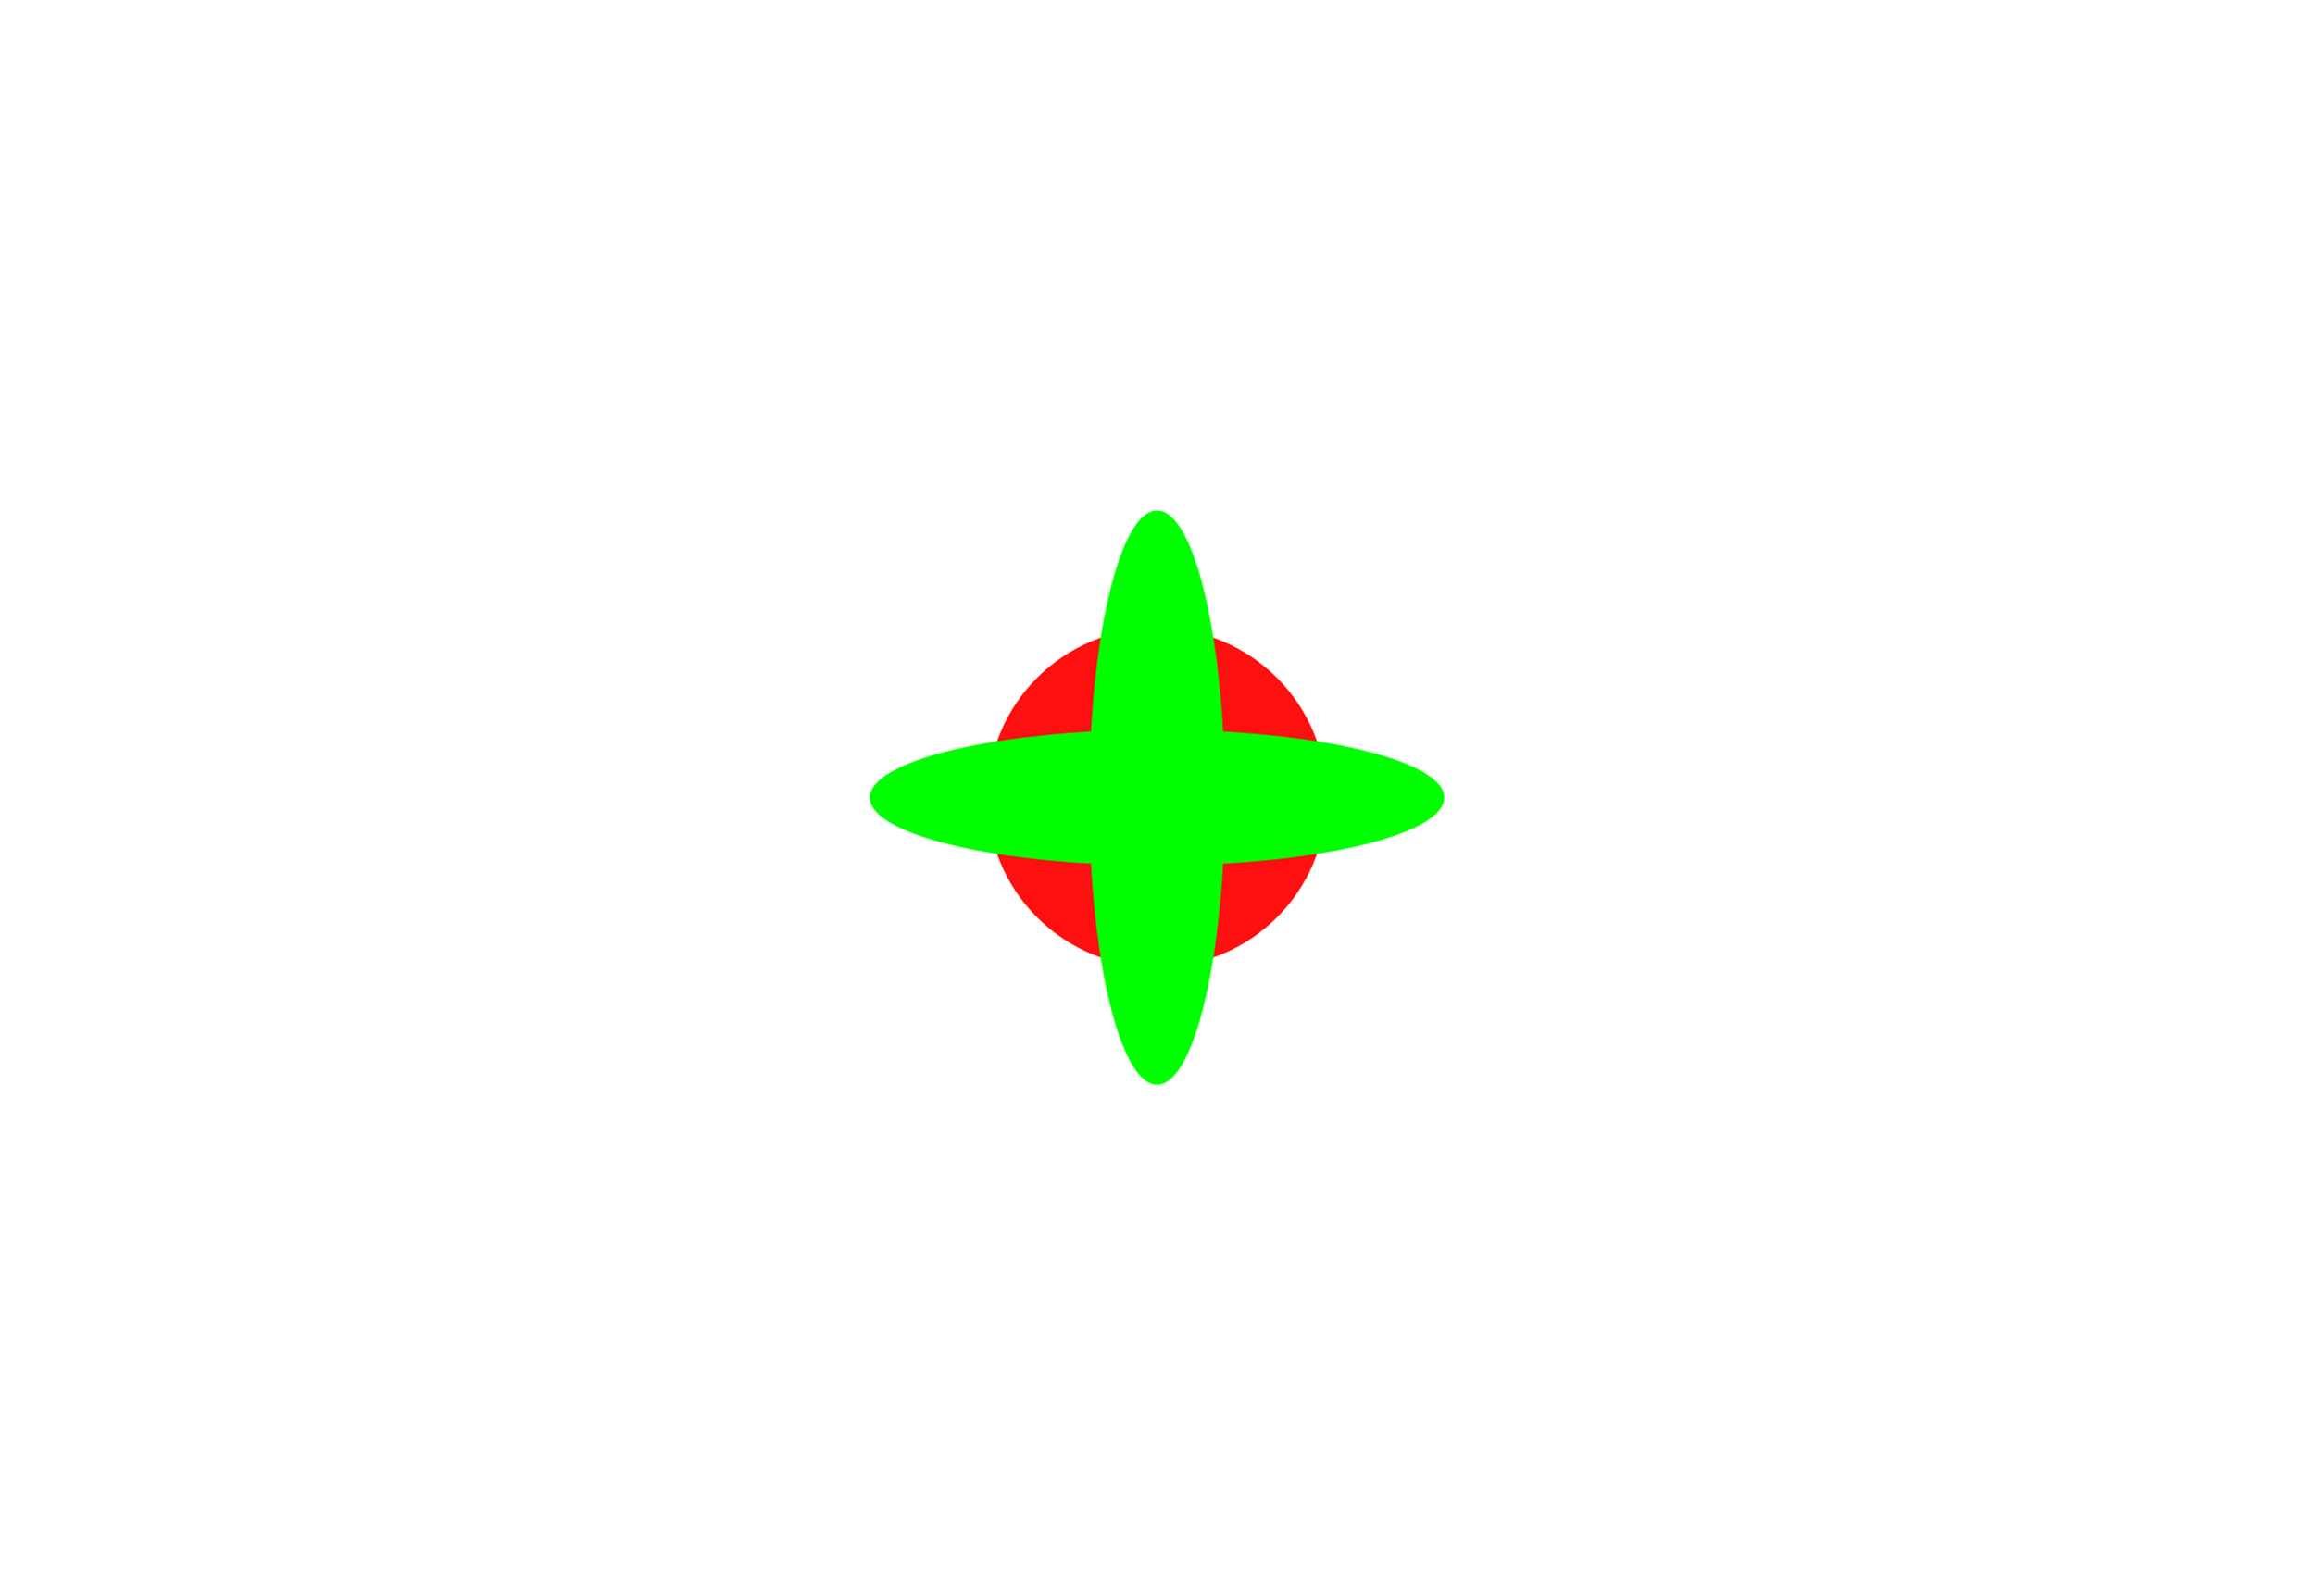
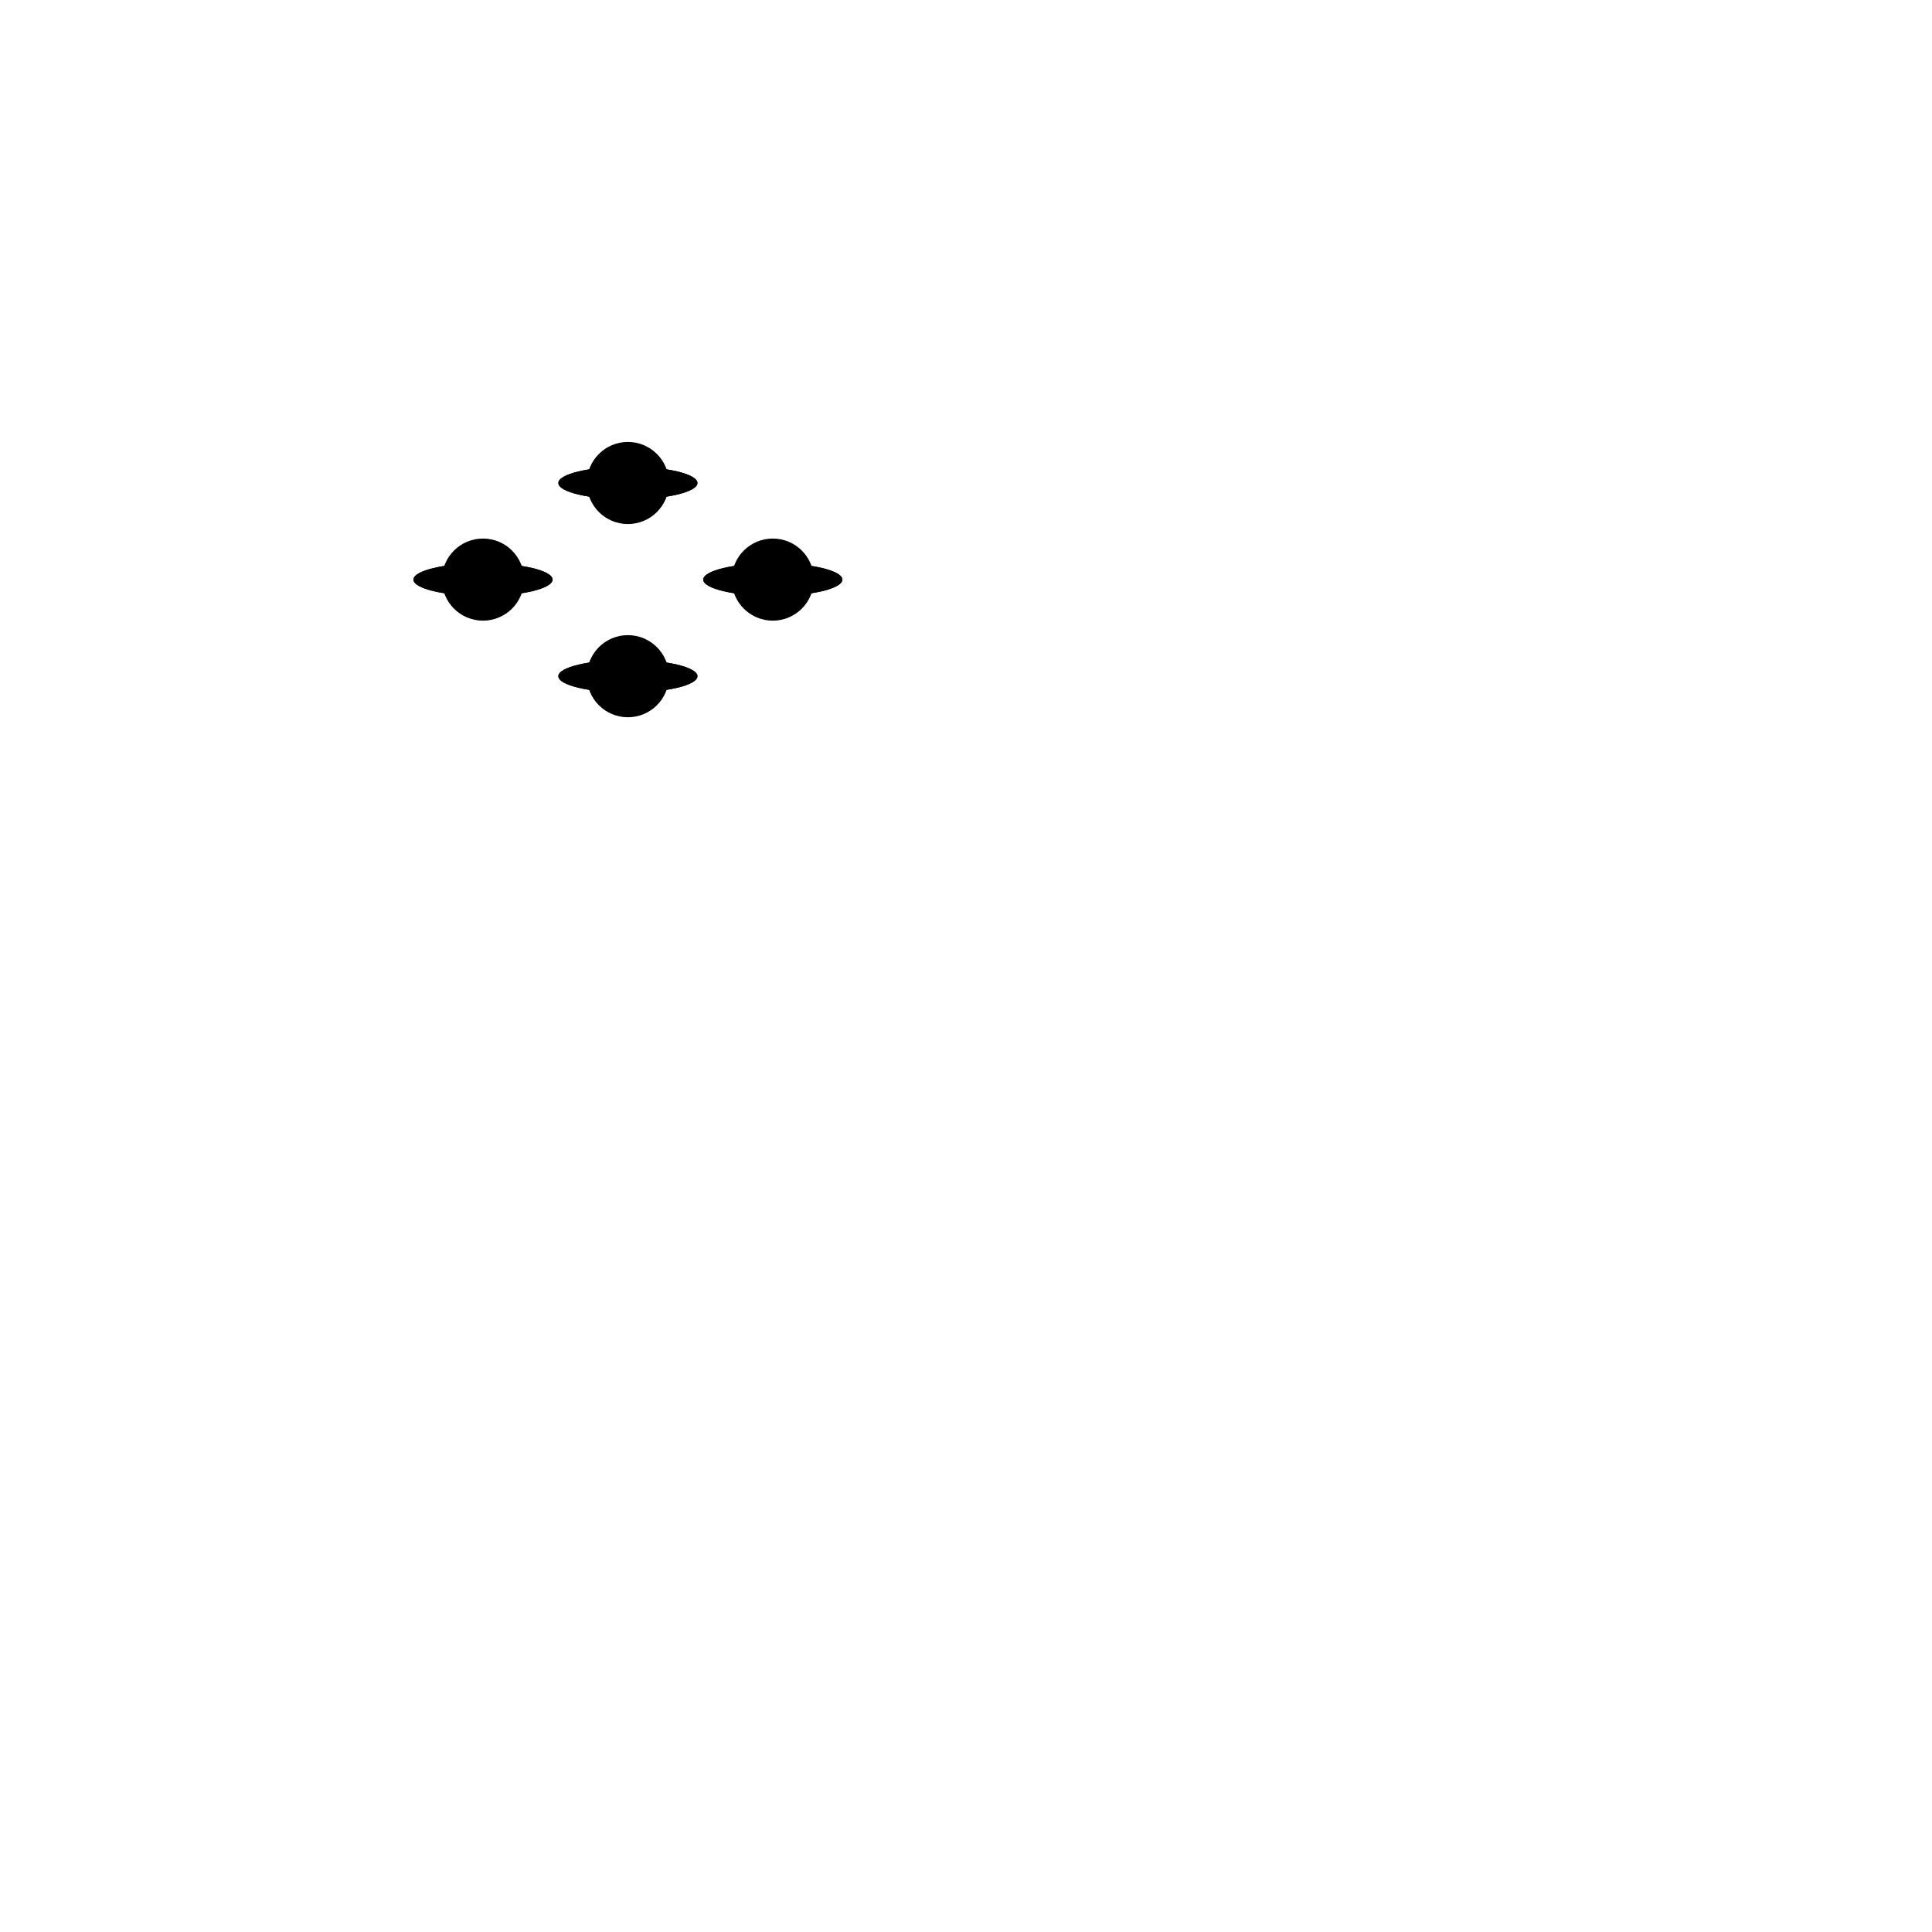
- <svg xmlns="http://www.w3.org/2000/svg" width="580" height="400">
-   <g>
-     <ellipse ry="42.5" rx="42.5" id="svg_1" cy="200" cx="290" stroke-width="0" stroke="#000" fill="#ff0f0f" />
-     <ellipse transform="rotate(90 290,200) " stroke="#000" ry="17" rx="72" id="svg_3" cy="200" cx="290" stroke-width="0" fill="#00ff00" />
-     <ellipse stroke="#000" ry="17" rx="72" id="svg_4" cy="200" cx="290" stroke-width="0" fill="#00ff00" />
-   </g>
+ <svg xmlns="http://www.w3.org/2000/svg" xmlns:xlink="http://www.w3.org/1999/xlink" width="100%" viewBox="-500 -500 2000 2000">
+   <defs>
+     <g id="atom" class="obj">
+       <ellipse class="coeur" ry="42.5" rx="42.5" cy="0" cx="0" />
+       <ellipse id="d90" class="hell" ry="17" rx="72" cy="0" cx="0" />
+       <ellipse class="hell" ry="17" rx="72" cy="0" cx="0" />
+     </g>
+   </defs>
+   <use xlink:href="#atom" x="0" y="100" />
+   <use xlink:href="#atom" x="150" y="0" />
+   <use xlink:href="#atom" x="300" y="100" />
+   <use xlink:href="#atom" x="150" y="200" />
</svg>
